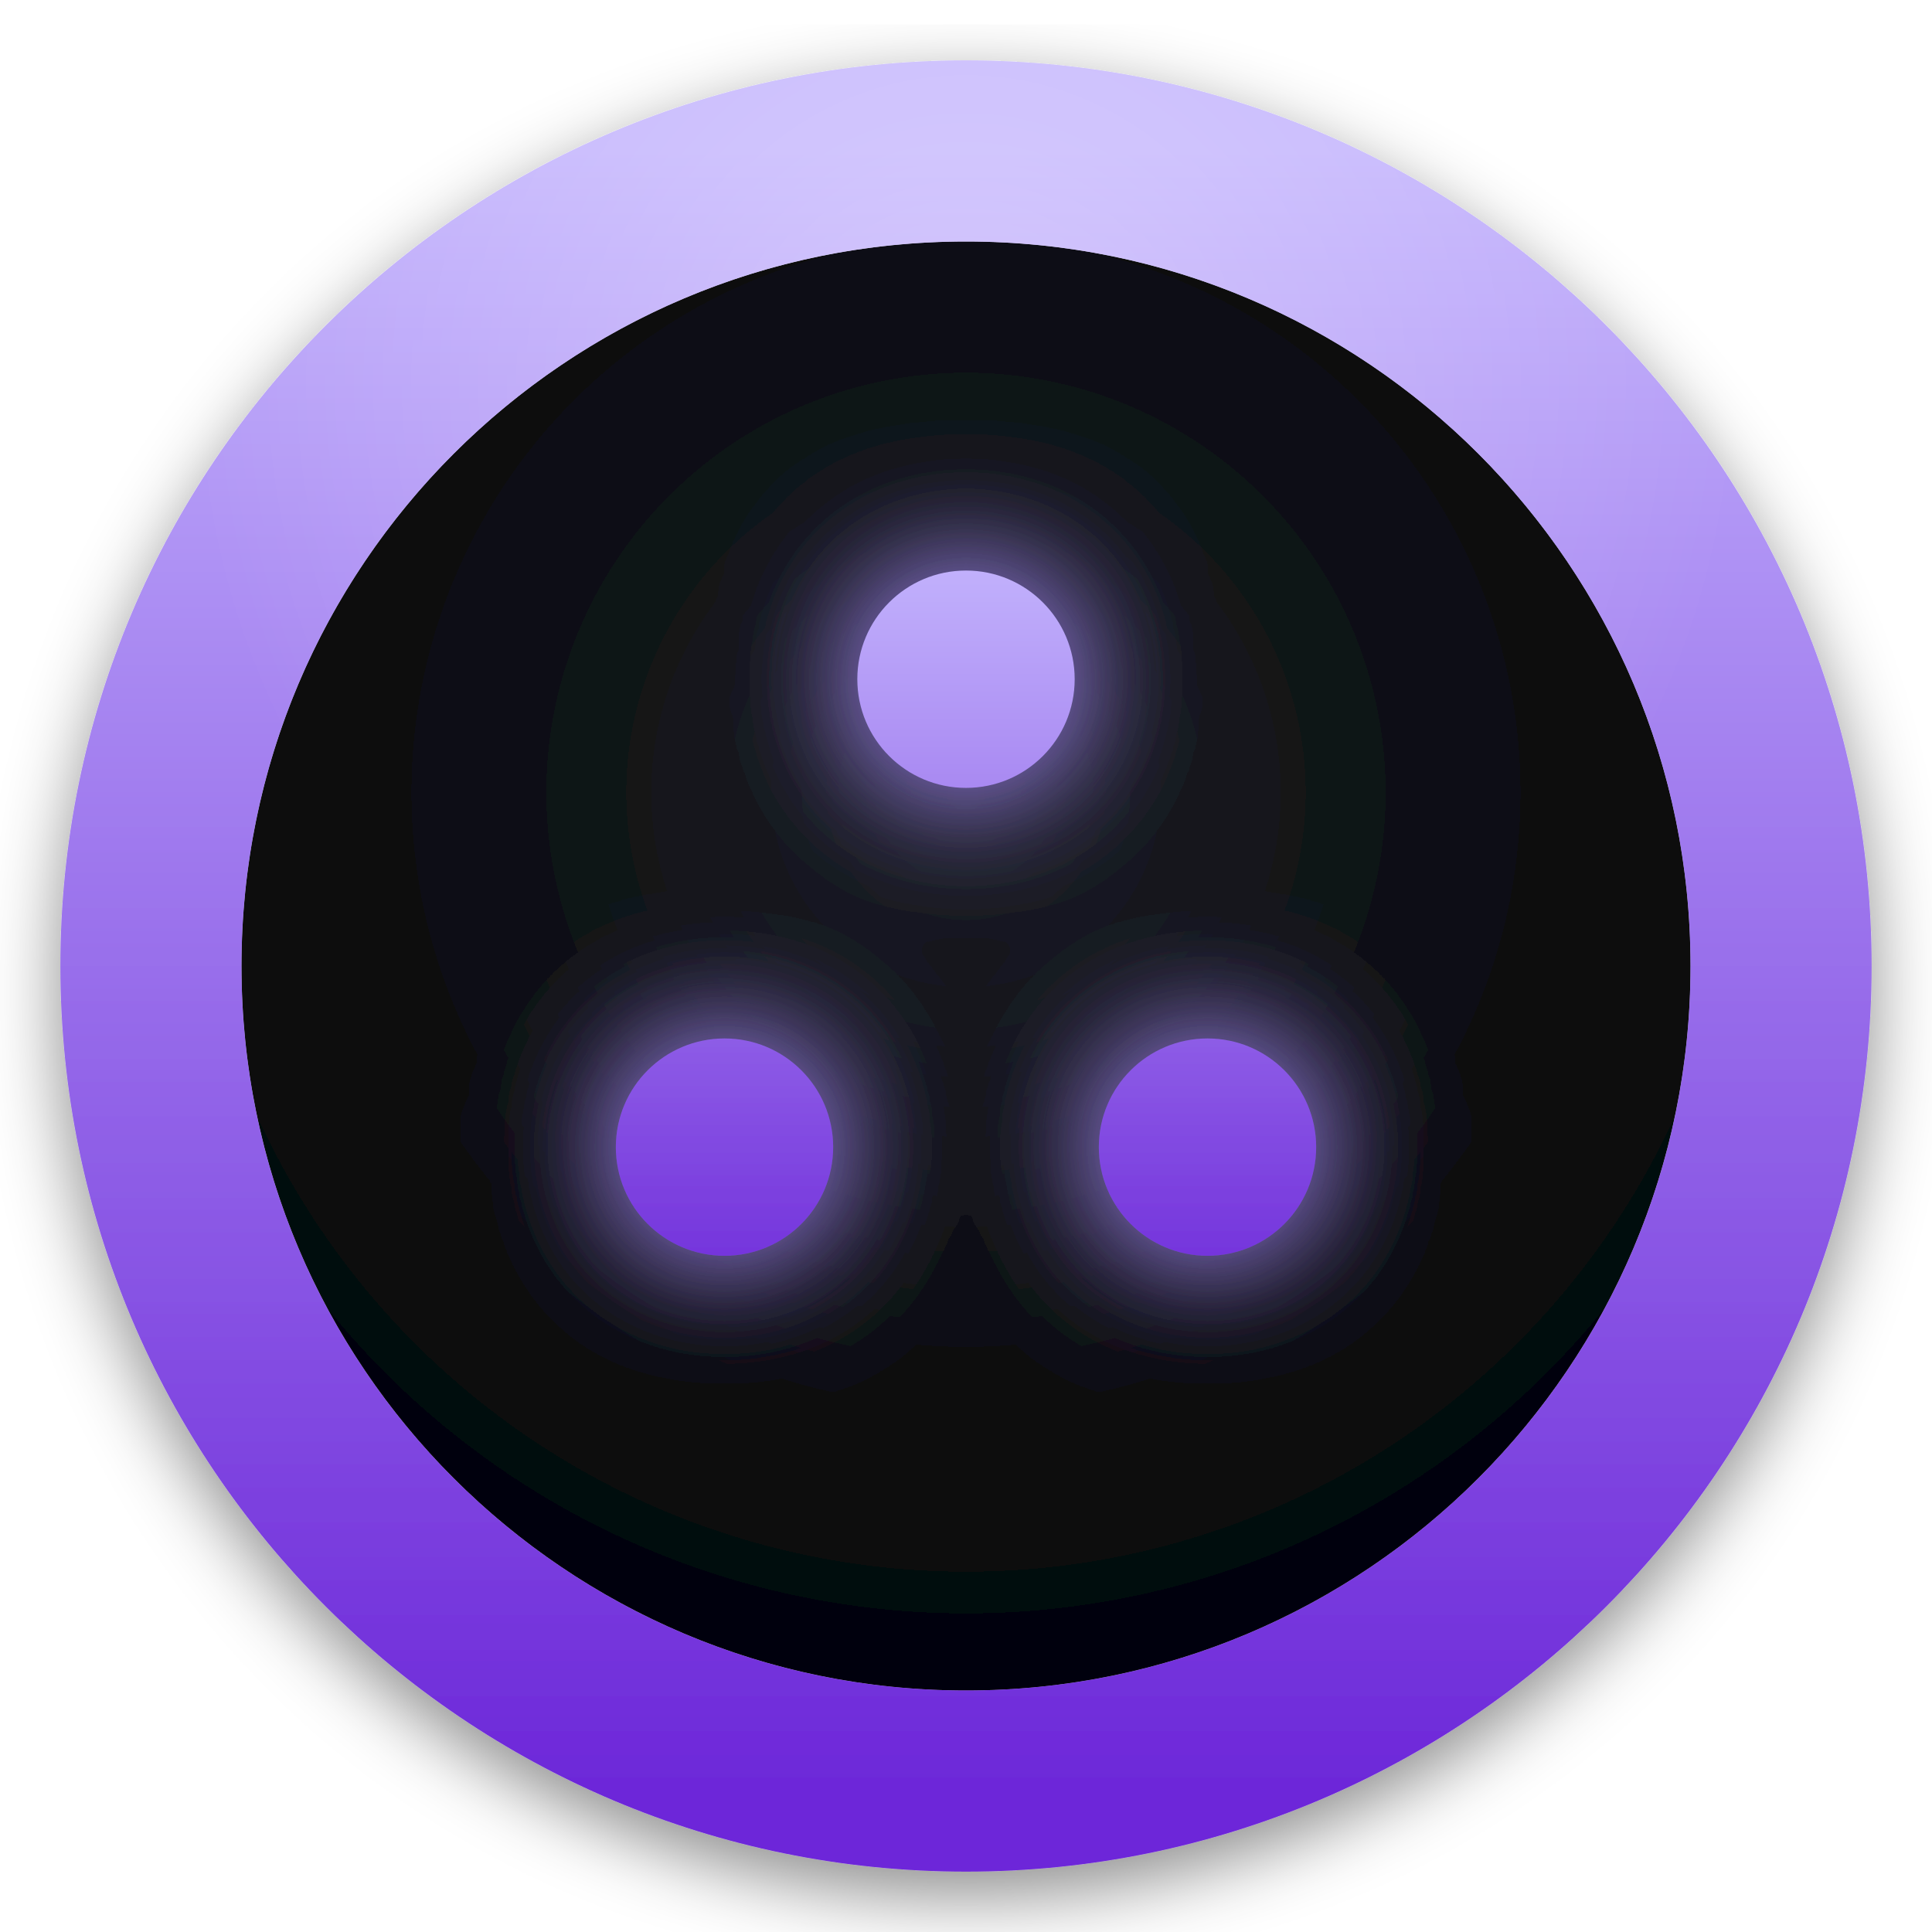
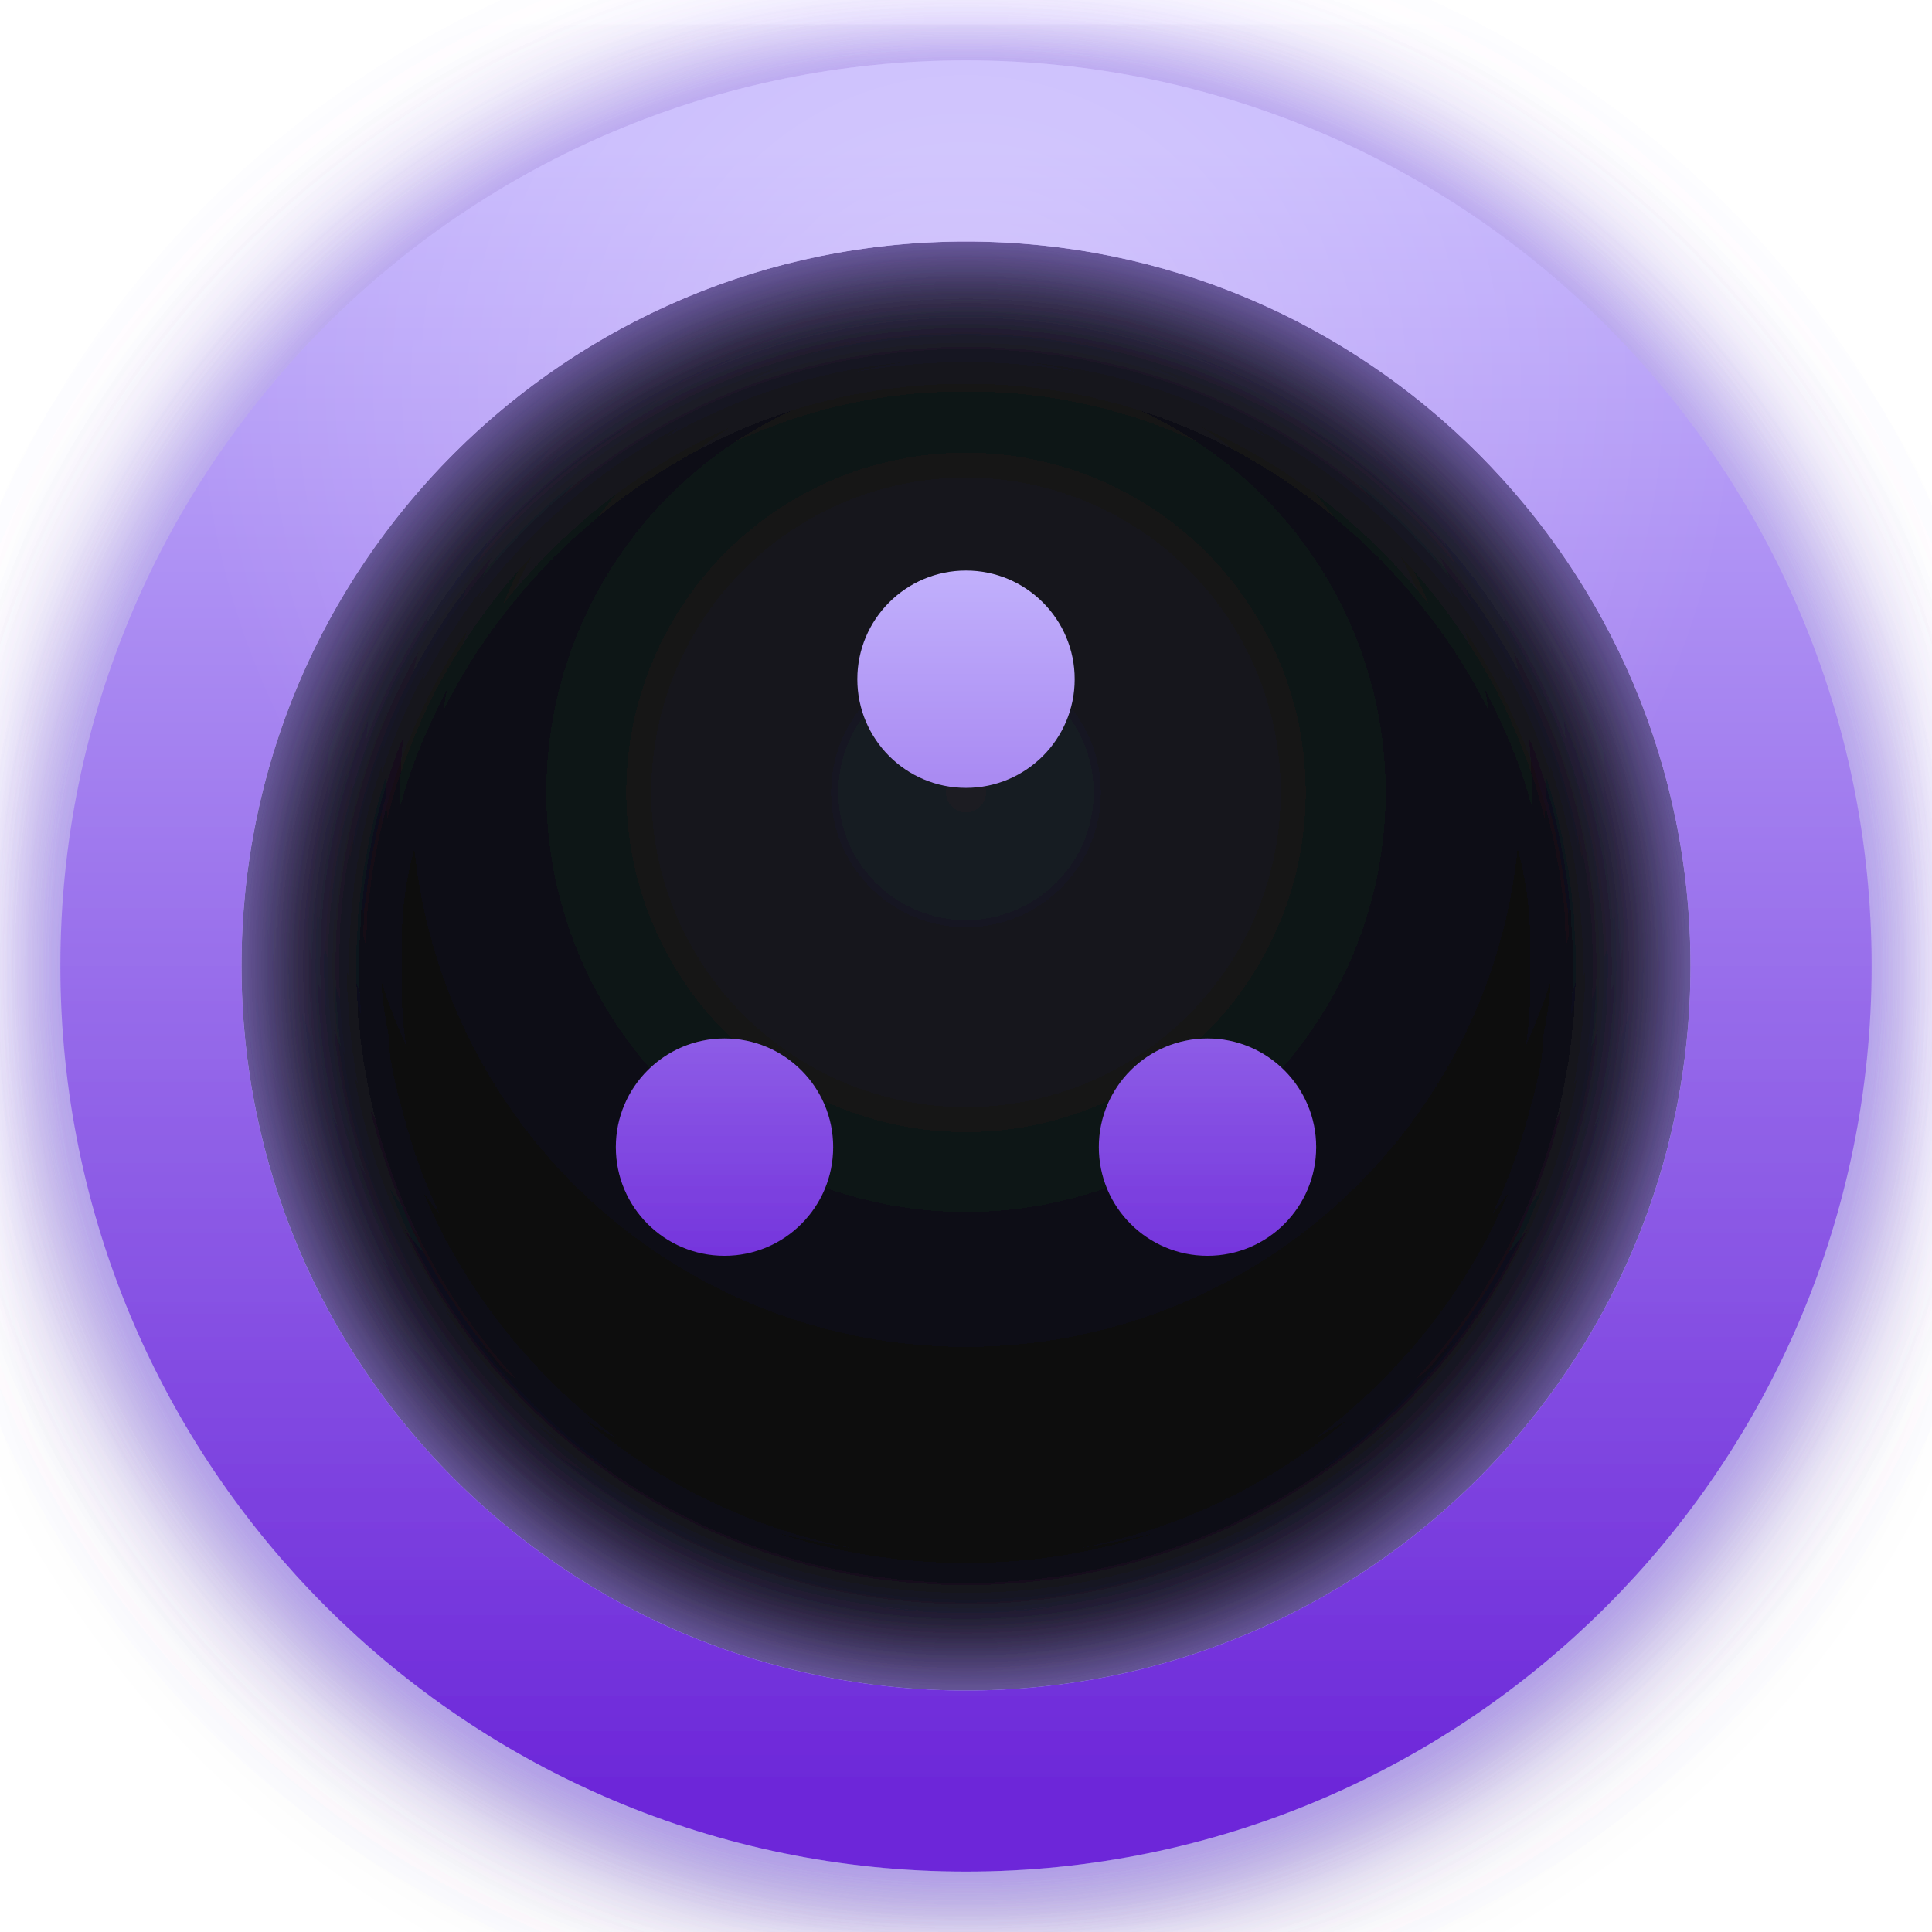
<svg xmlns="http://www.w3.org/2000/svg" viewBox="0 0 64 64" width="64" height="64">
  <defs>
    <radialGradient id="fieldGrad" cx="50%" cy="38%" r="58%">
      <stop offset="0%" stop-color="#1a1d24" />
      <stop offset="100%" stop-color="#050608" />
    </radialGradient>
    <linearGradient id="metalGrad" x1="0%" y1="0%" x2="0%" y2="100%">
      <stop offset="0%" stop-color="#c4b5fd" />
      <stop offset="100%" stop-color="#6d28d9" />
    </linearGradient>
    <radialGradient id="topHighlight" cx="50%" cy="20%" r="40%">
      <stop offset="0%" stop-color="#ffffff" stop-opacity="0.32" />
      <stop offset="100%" stop-color="#ffffff" stop-opacity="0" />
    </radialGradient>
    <clipPath id="ringClip">
      <path d="M32 2 A30 30 0 1 1 31.99 2 Z M32 8 A24 24 0 1 0 32.01 8 Z" fill-rule="evenodd" />
    </clipPath>
    <filter id="pinShadow" x="-20%" y="-20%" width="140%" height="140%">
      <feGaussianBlur in="SourceAlpha" stdDeviation="1.2" />
      <feOffset dx="0" dy="0.8" result="offsetBlur" />
      <feFlood flood-color="#000000" flood-opacity="0.45" />
      <feComposite in2="offsetBlur" operator="in" />
      <feMerge>
        <feMergeNode />
        <feMergeNode in="SourceGraphic" />
      </feMerge>
    </filter>
    <linearGradient id="symbolMetalGrad" x1="0" y1="18" x2="0" y2="44" gradientUnits="userSpaceOnUse">
      <stop offset="0%" stop-color="#c4b5fd" />
      <stop offset="100%" stop-color="#6d28d9" />
    </linearGradient>
-     <filter id="symbolGlow" x="-50%" y="-50%" width="200%" height="200%">
+     <filter id="ringGlow" x="-50%" y="-50%" width="200%" height="200%">
      <feGaussianBlur in="SourceAlpha" stdDeviation="2.2" result="blur" />
      <feFlood flood-color="#a78bfa" flood-opacity="0.7" />
      <feComposite in2="blur" operator="in" result="halo" />
      <feMerge>
        <feMergeNode in="halo" />
        <feMergeNode in="halo" />
        <feMergeNode in="SourceGraphic" />
      </feMerge>
    </filter>
  </defs>
  <g filter="url(#pinShadow)">
    <circle cx="32" cy="32" r="24" fill="url(#fieldGrad)" />
-     <circle cx="32" cy="32" r="27" fill="none" stroke="url(#metalGrad)" stroke-width="6" />
+     <circle cx="32" cy="32" r="27" fill="none" stroke="url(#metalGrad)" stroke-width="6" filter="url(#ringGlow)" />
    <g clip-path="url(#ringClip)">
      <rect width="64" height="64" fill="url(#topHighlight)" />
    </g>
-     <g filter="url(#symbolGlow)" fill="url(#symbolMetalGrad)">
+     <g fill="url(#symbolMetalGrad)">
      <circle cx="32" cy="22.5" r="3.6" />
      <circle cx="24" cy="38" r="3.6" />
      <circle cx="40" cy="38" r="3.6" />
    </g>
  </g>
</svg>
